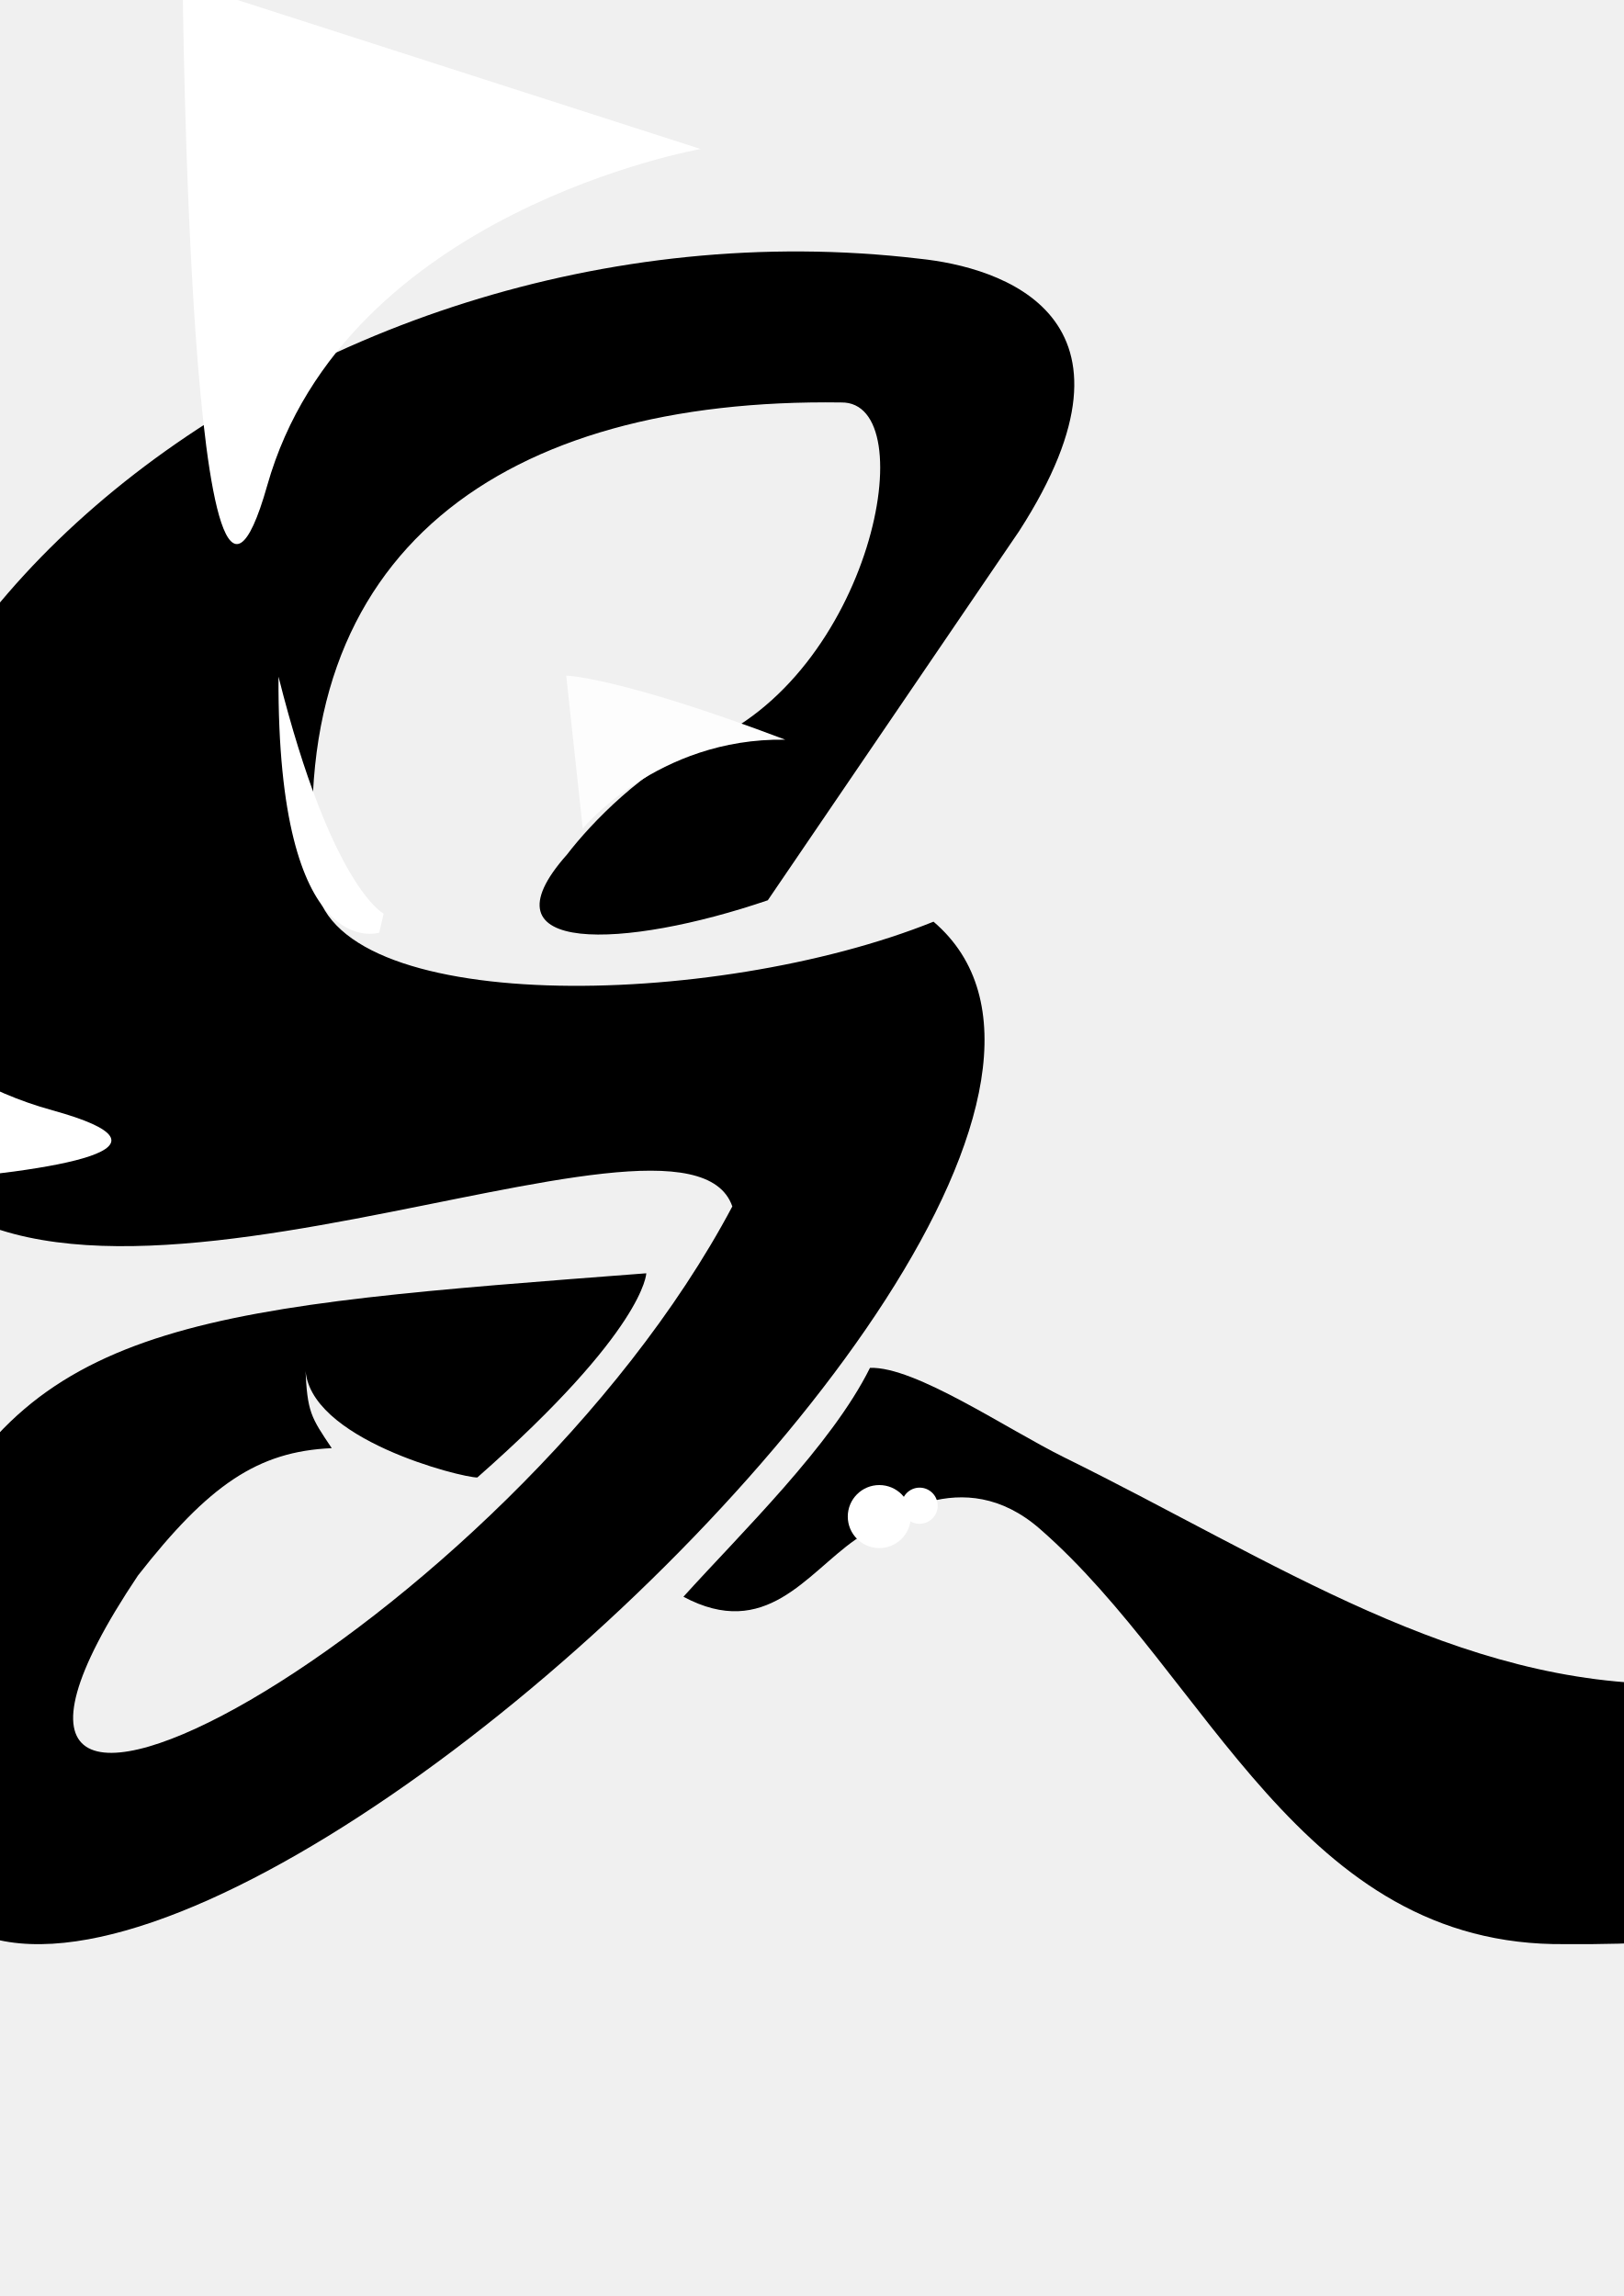
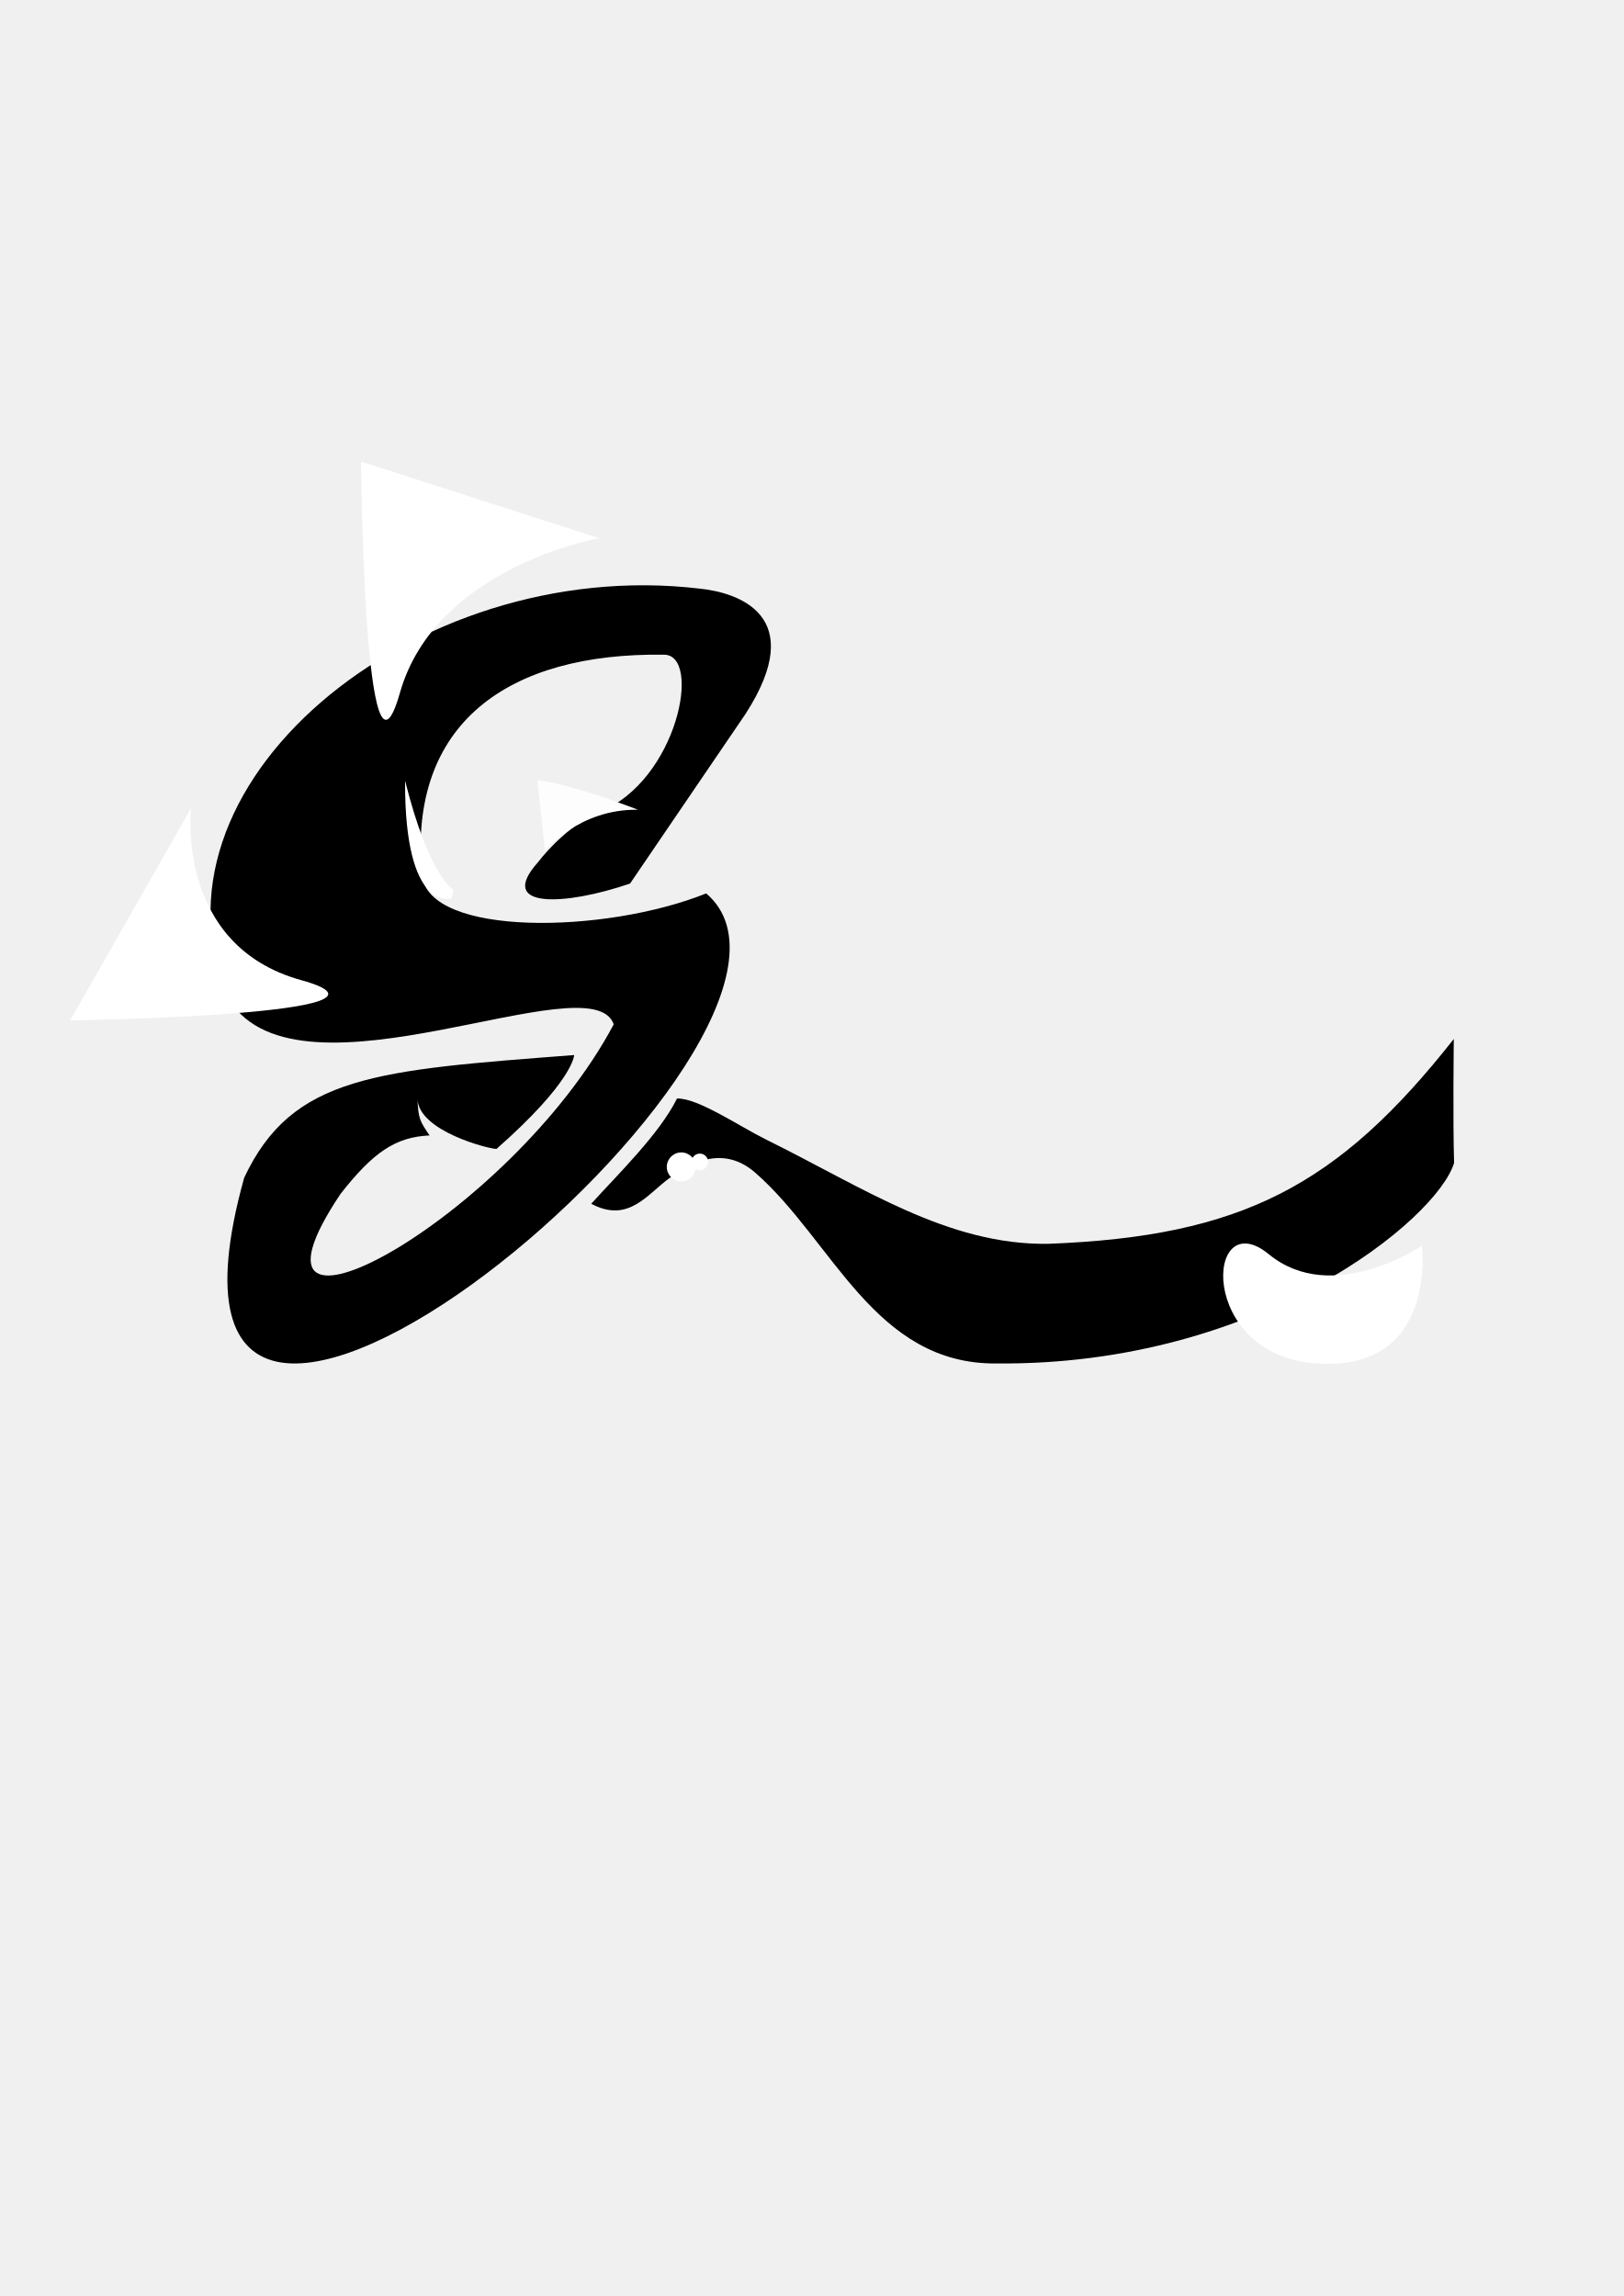
<svg xmlns="http://www.w3.org/2000/svg" width="210mm" height="297mm" viewBox="0 0 210 297" version="1.1" id="svg8">
  <defs id="defs2" />
  <g id="layer1">
-     <path style="color:#000000;font-style:normal;font-variant:normal;font-weight:normal;font-stretch:normal;font-size:medium;line-height:normal;font-family:sans-serif;font-variant-ligatures:normal;font-variant-position:normal;font-variant-caps:normal;font-variant-numeric:normal;font-variant-alternates:normal;font-variant-east-asian:normal;font-feature-settings:normal;font-variation-settings:normal;text-indent:0;text-align:start;text-decoration:none;text-decoration-line:none;text-decoration-style:solid;text-decoration-color:#000000;letter-spacing:normal;word-spacing:normal;text-transform:none;writing-mode:lr-tb;direction:ltr;text-orientation:mixed;dominant-baseline:auto;baseline-shift:baseline;text-anchor:start;white-space:normal;shape-padding:0;shape-margin:0;inline-size:0;clip-rule:nonzero;display:inline;overflow:visible;visibility:visible;opacity:1;isolation:auto;mix-blend-mode:normal;color-interpolation:sRGB;color-interpolation-filters:linearRGB;solid-color:#000000;solid-opacity:1;vector-effect:none;fill:#000000;fill-opacity:1;fill-rule:nonzero;stroke:none;stroke-linecap:butt;stroke-linejoin:miter;stroke-miterlimit:4;stroke-dasharray:none;stroke-dashoffset:0;stroke-opacity:1;color-rendering:auto;image-rendering:auto;shape-rendering:auto;text-rendering:auto;enable-background:accumulate;stop-color:#000000;stop-opacity:1" d="M 118.908,33.465 C 37.867,23.863 -40.183,89.746 -13.328,149.394 6.771,180.563 88.501,138.071 94.714,156.058 65.712,210.752 -16.886,255.691 17.832,203.815 26.981,192.105 33.317,187.744 42.905,187.327 c -2.693,-4.029 -3.171,-4.608 -3.408,-10.421 0.184,9.247 20.271,14.248 22.237,14.215 C 83.463,171.988 83.586,164.706 83.586,164.706 27.963,168.973 4.302,170.383 -9.245,199.228 -48.117,338.884 167.18,158.843 120.735,119.225 c -28.444,11.44 -78.236,12.266 -79.981,-5.233 -3.961,-42.755 24.422,-62.553 68.05,-61.931 10.825,-0.164 3.942,35.504 -18.192,44.323 -7.198,2.868 -14.151,10.066 -17.282,14.16 -11.624,13.082 7.545,12.206 25.974,5.91 L 131.797,68.719 C 149.803,40.803 129.352,34.534 118.908,33.465 Z" id="path833" />
-     <path style="fill:#ffffff;fill-opacity:1;stroke:none;stroke-width:0.265px;stroke-linecap:butt;stroke-linejoin:miter;stroke-opacity:1" d="m 49.05,120.643 c 0,0 -13.219,4.308 -13.03,-33.112 6.847,27.244 13.596,30.655 13.596,30.655 z" id="path839" />
-     <path style="fill:#fdfdfd;fill-opacity:1;stroke:none;stroke-width:0.265px;stroke-linecap:butt;stroke-linejoin:miter;stroke-opacity:1" d="m 75.37,107.175 c 0,0 9.622,-11.76 26.192,-11.493 C 80.052,87.54 73.232,87.397 73.232,87.397 Z" id="path861" />
-     <path style="color:#000000;font-style:normal;font-variant:normal;font-weight:normal;font-stretch:normal;font-size:medium;line-height:normal;font-family:sans-serif;font-variant-ligatures:normal;font-variant-position:normal;font-variant-caps:normal;font-variant-numeric:normal;font-variant-alternates:normal;font-variant-east-asian:normal;font-feature-settings:normal;font-variation-settings:normal;text-indent:0;text-align:start;text-decoration:none;text-decoration-line:none;text-decoration-style:solid;text-decoration-color:#000000;letter-spacing:normal;word-spacing:normal;text-transform:none;writing-mode:lr-tb;direction:ltr;text-orientation:mixed;dominant-baseline:auto;baseline-shift:baseline;text-anchor:start;white-space:normal;shape-padding:0;shape-margin:0;inline-size:0;clip-rule:nonzero;display:inline;overflow:visible;visibility:visible;opacity:1;isolation:auto;mix-blend-mode:normal;color-interpolation:sRGB;color-interpolation-filters:linearRGB;solid-color:#000000;solid-opacity:1;vector-effect:none;fill:#000000;fill-opacity:1;fill-rule:nonzero;stroke:none;stroke-linecap:butt;stroke-linejoin:miter;stroke-miterlimit:4;stroke-dasharray:none;stroke-dashoffset:0;stroke-opacity:1;color-rendering:auto;image-rendering:auto;shape-rendering:auto;text-rendering:auto;enable-background:accumulate;stop-color:#000000;stop-opacity:1" d="m 112.519,176.94 c -4.986,10.045 -16.622,21.3 -24.129,29.607 10.634,5.689 15.905,-2.949 22.248,-7.389 3.748,-2.531 13.859,-10.101 23.849,-1.392 21.868,19.063 33.576,54.131 67.983,53.717 74.082,0.656 123.868,-40.625 128.663,-56.415 -0.369,-12.128 -0.08,-34.883 -0.08,-34.883 -32.517,41.266 -59.576,55.576 -114.201,57.643 -28.337,0.341 -51.891,-15.838 -79.161,-29.281 -7.475,-3.685 -19.34,-11.823 -25.172,-11.606 z" id="path863" />
-     <circle style="fill:#ffffff;fill-opacity:1;stroke:none;stroke-width:13.229;stroke-linecap:round;stroke-miterlimit:4;stroke-dasharray:none;stroke-opacity:1;paint-order:stroke fill markers" id="path869" cx="113.723" cy="196.176" r="4.076" />
-     <circle style="fill:#ffffff;fill-opacity:1;stroke:none;stroke-width:7.591;stroke-linecap:round;stroke-miterlimit:4;stroke-dasharray:none;stroke-opacity:1;paint-order:stroke fill markers" id="path869-3" cx="118.935" cy="194.773" r="2.339" />
-     <path style="fill:#ffffff;stroke:none;stroke-width:0.265px;stroke-linecap:butt;stroke-linejoin:miter;stroke-opacity:1" d="m 322.06,218.359 c 0,0 -25.123,17.105 -43.03,2.405 -17.907,-14.7 -20.312,28.598 13.631,30.736 33.943,2.138 29.4,-33.141 29.4,-33.141 z" id="path891" />
-     <path style="fill:#ffffff;stroke:none;stroke-width:0.265px;stroke-linecap:butt;stroke-linejoin:miter;stroke-opacity:1" d="m -24.19,95.25 c 0,0 -4.536,38.554 30.994,48.381 35.53,9.827 -65.012,11.339 -65.012,11.339 z" id="path893" />
-     <path style="fill:#ffffff;stroke:none;stroke-width:0.265px;stroke-linecap:butt;stroke-linejoin:miter;stroke-opacity:1" d="m 90.616,19.276 c 0,0 -46.009,8.056 -56.054,43.525 C 24.517,98.27 23.623,-2.279 23.623,-2.279 Z" id="path893-2" />
+     <path style="color:#000000;font-style:normal;font-variant:normal;font-weight:normal;font-stretch:normal;font-size:medium;line-height:normal;font-family:sans-serif;font-variant-ligatures:normal;font-variant-position:normal;font-variant-caps:normal;font-variant-numeric:normal;font-variant-alternates:normal;font-variant-east-asian:normal;font-feature-settings:normal;font-variation-settings:normal;text-indent:0;text-align:start;text-decoration:none;text-decoration-line:none;text-decoration-style:solid;text-decoration-color:#000000;letter-spacing:normal;word-spacing:normal;text-transform:none;writing-mode:lr-tb;direction:ltr;text-orientation:mixed;dominant-baseline:auto;baseline-shift:baseline;text-anchor:start;white-space:normal;shape-padding:0;shape-margin:0;inline-size:0;clip-rule:nonzero;display:inline;overflow:visible;visibility:visible;opacity:1;isolation:auto;mix-blend-mode:normal;color-interpolation:sRGB;color-interpolation-filters:linearRGB;solid-color:#000000;solid-opacity:1;vector-effect:none;fill:#000000;fill-opacity:1;fill-rule:nonzero;stroke:none;stroke-width:0.46;stroke-linecap:butt;stroke-linejoin:miter;stroke-miterlimit:4;stroke-dasharray:none;stroke-dashoffset:0;stroke-opacity:1;color-rendering:auto;image-rendering:auto;shape-rendering:auto;text-rendering:auto;enable-background:accumulate;stop-color:#000000;stop-opacity:1" d="M 90.497,76.142 C 53.24,71.727 17.358,102.015 29.704,129.438 c 9.24,14.329 46.814,-5.206 49.67,3.064 -13.333,25.144 -51.306,45.804 -35.345,21.955 4.206,-5.384 7.119,-7.389 11.527,-7.58 -1.238,-1.852 -1.458,-2.118 -1.567,-4.791 0.085,4.251 9.319,6.55 10.223,6.535 9.989,-8.796 10.046,-12.144 10.046,-12.144 -25.572,1.962 -36.449,2.61 -42.677,15.871 -17.871,64.204 81.108,-18.566 59.756,-36.78 -13.076,5.26 -35.967,5.639 -36.769,-2.406 -1.821,-19.656 11.228,-28.757 31.285,-28.472 4.977,-0.075 1.812,16.322 -8.363,20.376 -3.309,1.319 -6.505,4.627 -7.945,6.51 -5.344,6.014 3.469,5.612 11.941,2.717 L 96.422,92.349 C 104.7,79.515 95.298,76.633 90.497,76.142 Z" id="path833" />
+     <path style="fill:#ffffff;fill-opacity:1;stroke:none;stroke-width:0.122px;stroke-linecap:butt;stroke-linejoin:miter;stroke-opacity:1" d="m 58.381,116.22 c 0,0 -6.077,1.98 -5.99,-15.223 3.148,12.525 6.251,14.093 6.251,14.093 z" id="path839" />
+     <path style="fill:#fdfdfd;fill-opacity:1;stroke:none;stroke-width:0.122px;stroke-linecap:butt;stroke-linejoin:miter;stroke-opacity:1" d="m 70.481,110.028 c 0,0 4.423,-5.406 12.041,-5.284 -9.889,-3.743 -13.024,-3.809 -13.024,-3.809 z" id="path861" />
+     <path style="color:#000000;font-style:normal;font-variant:normal;font-weight:normal;font-stretch:normal;font-size:medium;line-height:normal;font-family:sans-serif;font-variant-ligatures:normal;font-variant-position:normal;font-variant-caps:normal;font-variant-numeric:normal;font-variant-alternates:normal;font-variant-east-asian:normal;font-feature-settings:normal;font-variation-settings:normal;text-indent:0;text-align:start;text-decoration:none;text-decoration-line:none;text-decoration-style:solid;text-decoration-color:#000000;letter-spacing:normal;word-spacing:normal;text-transform:none;writing-mode:lr-tb;direction:ltr;text-orientation:mixed;dominant-baseline:auto;baseline-shift:baseline;text-anchor:start;white-space:normal;shape-padding:0;shape-margin:0;inline-size:0;clip-rule:nonzero;display:inline;overflow:visible;visibility:visible;opacity:1;isolation:auto;mix-blend-mode:normal;color-interpolation:sRGB;color-interpolation-filters:linearRGB;solid-color:#000000;solid-opacity:1;vector-effect:none;fill:#000000;fill-opacity:1;fill-rule:nonzero;stroke:none;stroke-width:0.46;stroke-linecap:butt;stroke-linejoin:miter;stroke-miterlimit:4;stroke-dasharray:none;stroke-dashoffset:0;stroke-opacity:1;color-rendering:auto;image-rendering:auto;shape-rendering:auto;text-rendering:auto;enable-background:accumulate;stop-color:#000000;stop-opacity:1" d="m 87.56,142.101 c -2.292,4.618 -7.642,9.792 -11.093,13.611 4.889,2.616 7.312,-1.355 10.228,-3.397 1.723,-1.164 6.372,-4.643 10.964,-0.64 10.053,8.764 15.436,24.886 31.254,24.695 34.058,0.302 56.945,-18.677 59.15,-25.936 -0.17,-5.576 -0.037,-16.037 -0.037,-16.037 -14.949,18.971 -27.389,25.55 -52.501,26.5 -13.028,0.157 -23.856,-7.281 -36.392,-13.461 -3.436,-1.694 -8.891,-5.435 -11.572,-5.336 z" id="path863" />
+     <circle style="fill:#ffffff;fill-opacity:1;stroke:none;stroke-width:6.082;stroke-linecap:round;stroke-miterlimit:4;stroke-dasharray:none;stroke-opacity:1;paint-order:stroke fill markers" id="path869" cx="88.113" cy="150.945" r="1.874" />
+     <circle style="fill:#ffffff;fill-opacity:1;stroke:none;stroke-width:3.49;stroke-linecap:round;stroke-miterlimit:4;stroke-dasharray:none;stroke-opacity:1;paint-order:stroke fill markers" id="path869-3" cx="90.509" cy="150.3" r="1.075" />
+     <path style="fill:#ffffff;stroke:none;stroke-width:0.122px;stroke-linecap:butt;stroke-linejoin:miter;stroke-opacity:1" d="m 183.892,161.143 c 0,0 -11.55,7.864 -19.782,1.106 -8.232,-6.758 -9.338,13.147 6.266,14.13 15.605,0.983 13.516,-15.236 13.516,-15.236 z" id="path891" />
+     <path style="fill:#ffffff;stroke:none;stroke-width:0.122px;stroke-linecap:butt;stroke-linejoin:miter;stroke-opacity:1" d="m 24.71,104.546 c 0,0 -2.085,17.724 14.249,22.242 16.334,4.518 -29.888,5.213 -29.888,5.213 z" id="path893" />
+     <path style="fill:#ffffff;stroke:none;stroke-width:0.122px;stroke-linecap:butt;stroke-linejoin:miter;stroke-opacity:1" d="m 77.491,69.619 c 0,0 -21.151,3.704 -25.77,20.01 C 47.103,105.934 46.692,59.709 46.692,59.709 Z" id="path893-2" />
  </g>
</svg>
